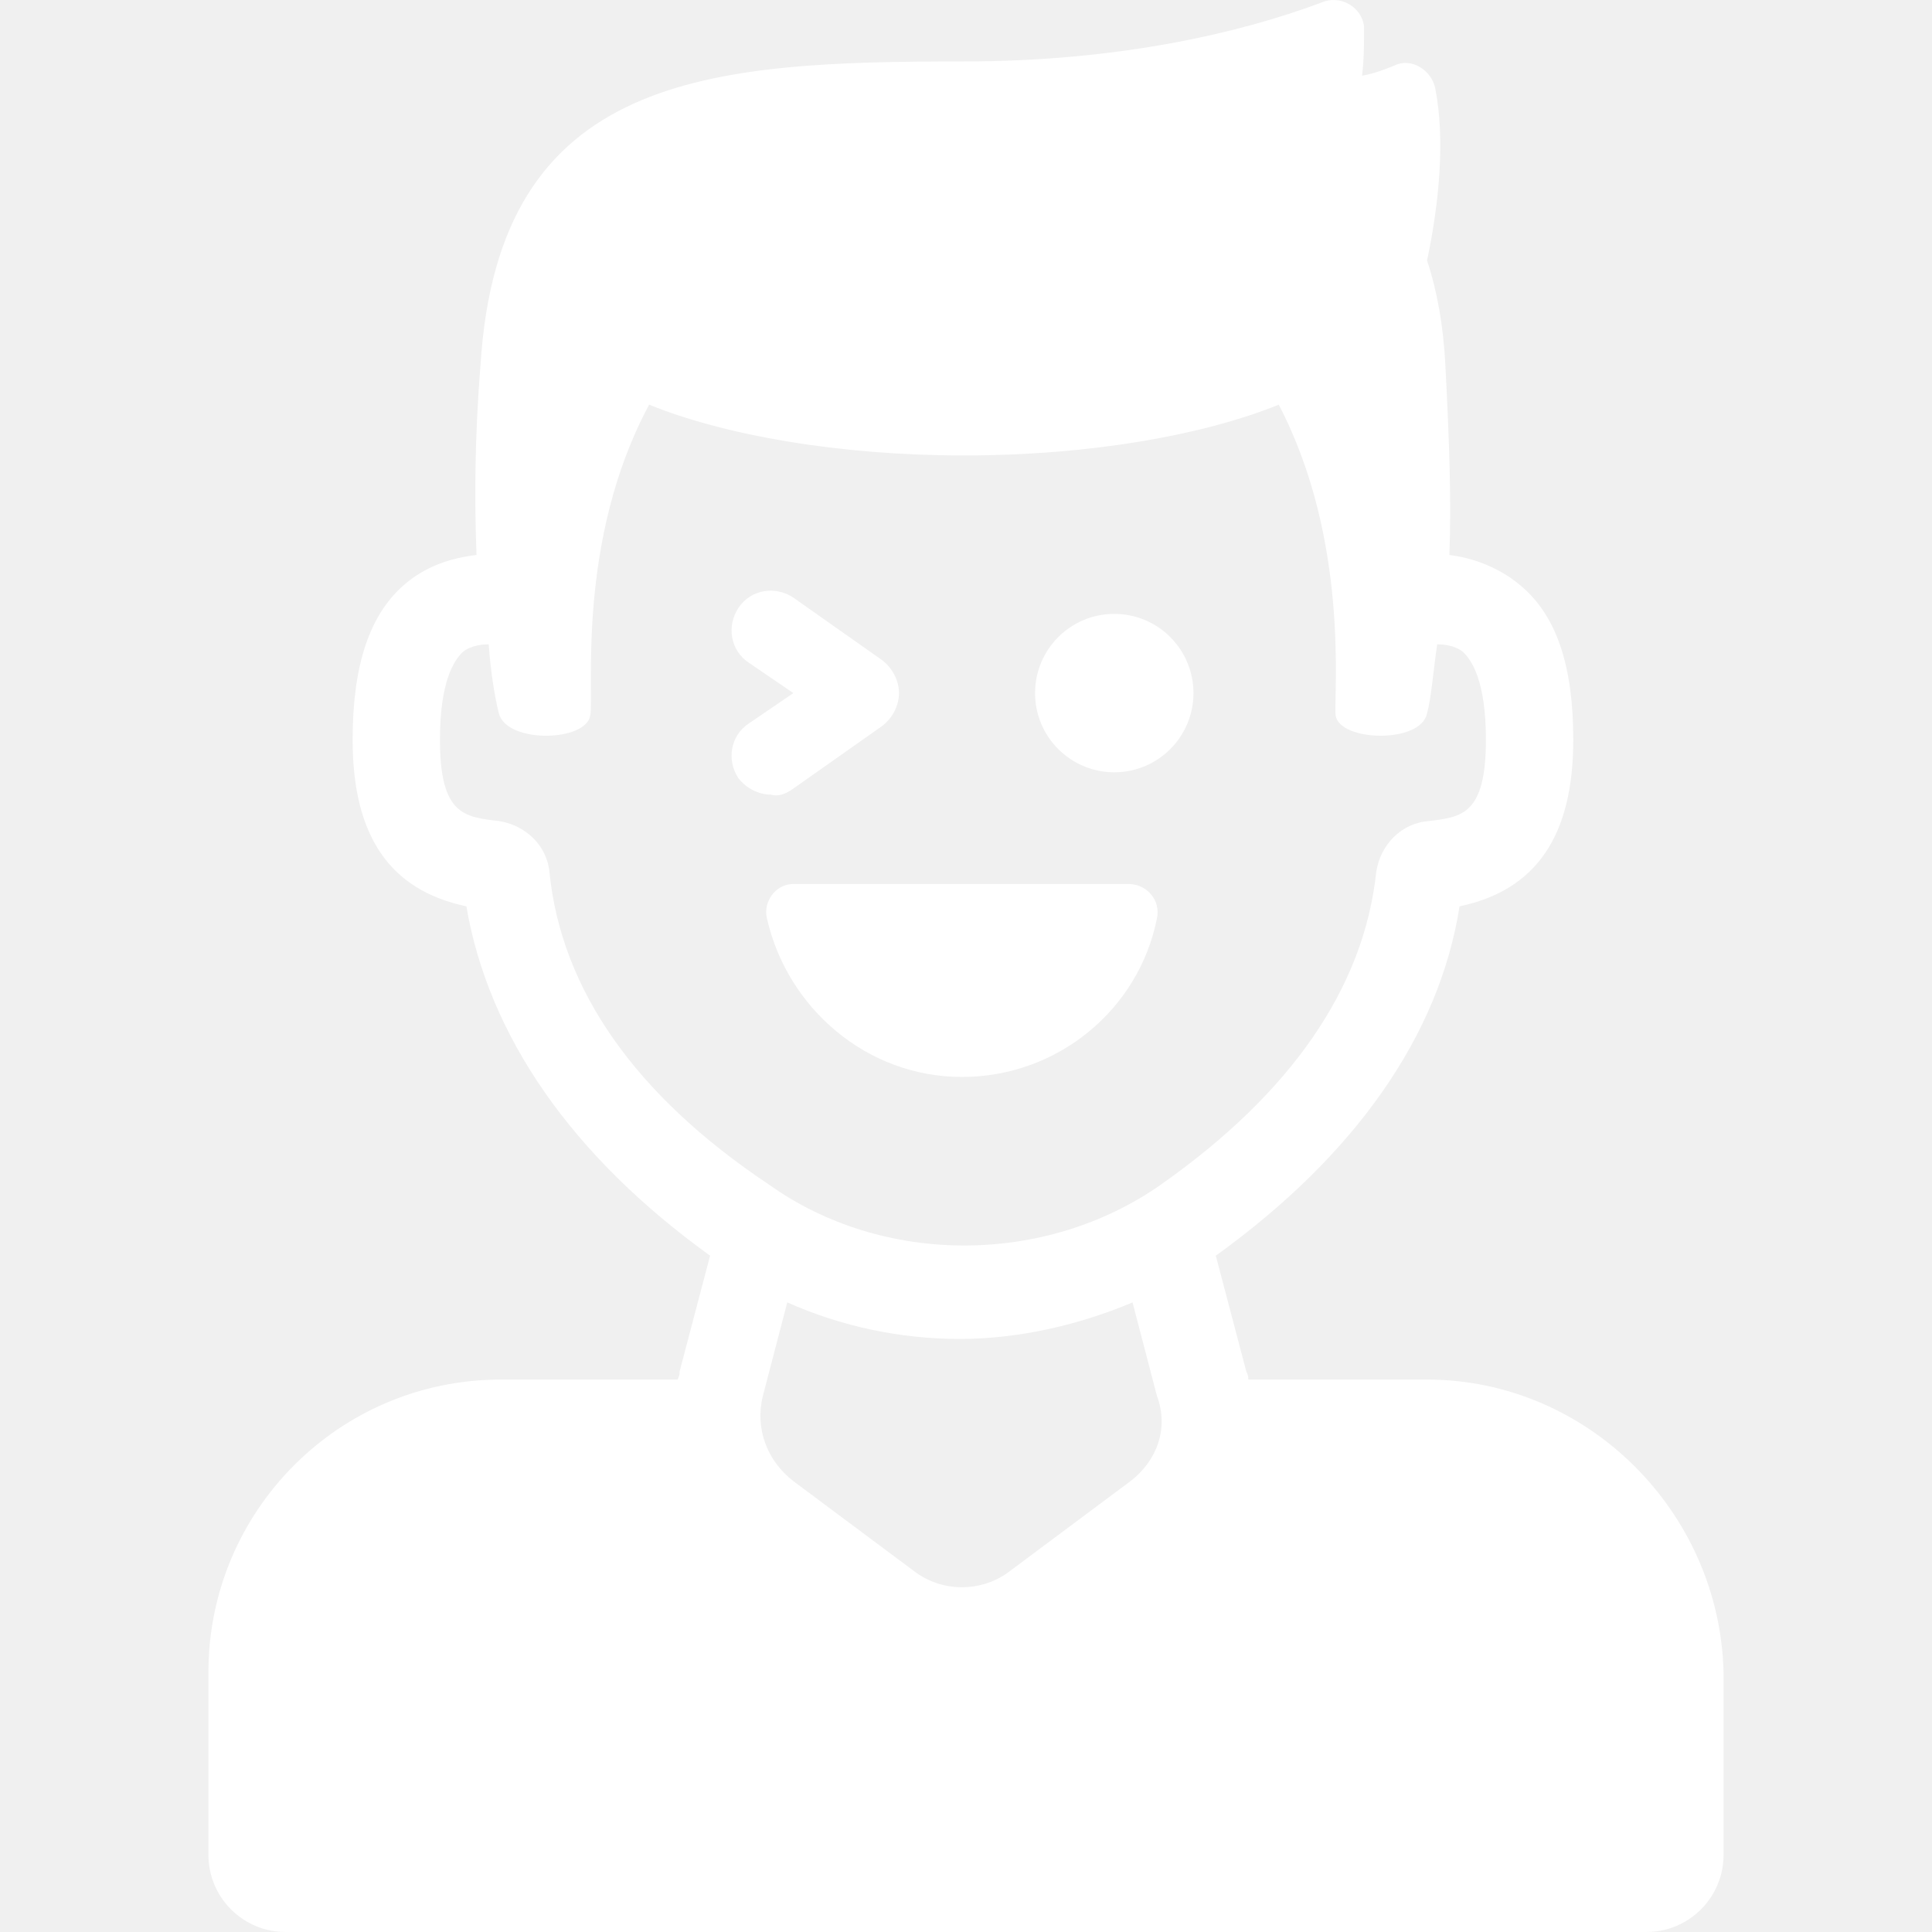
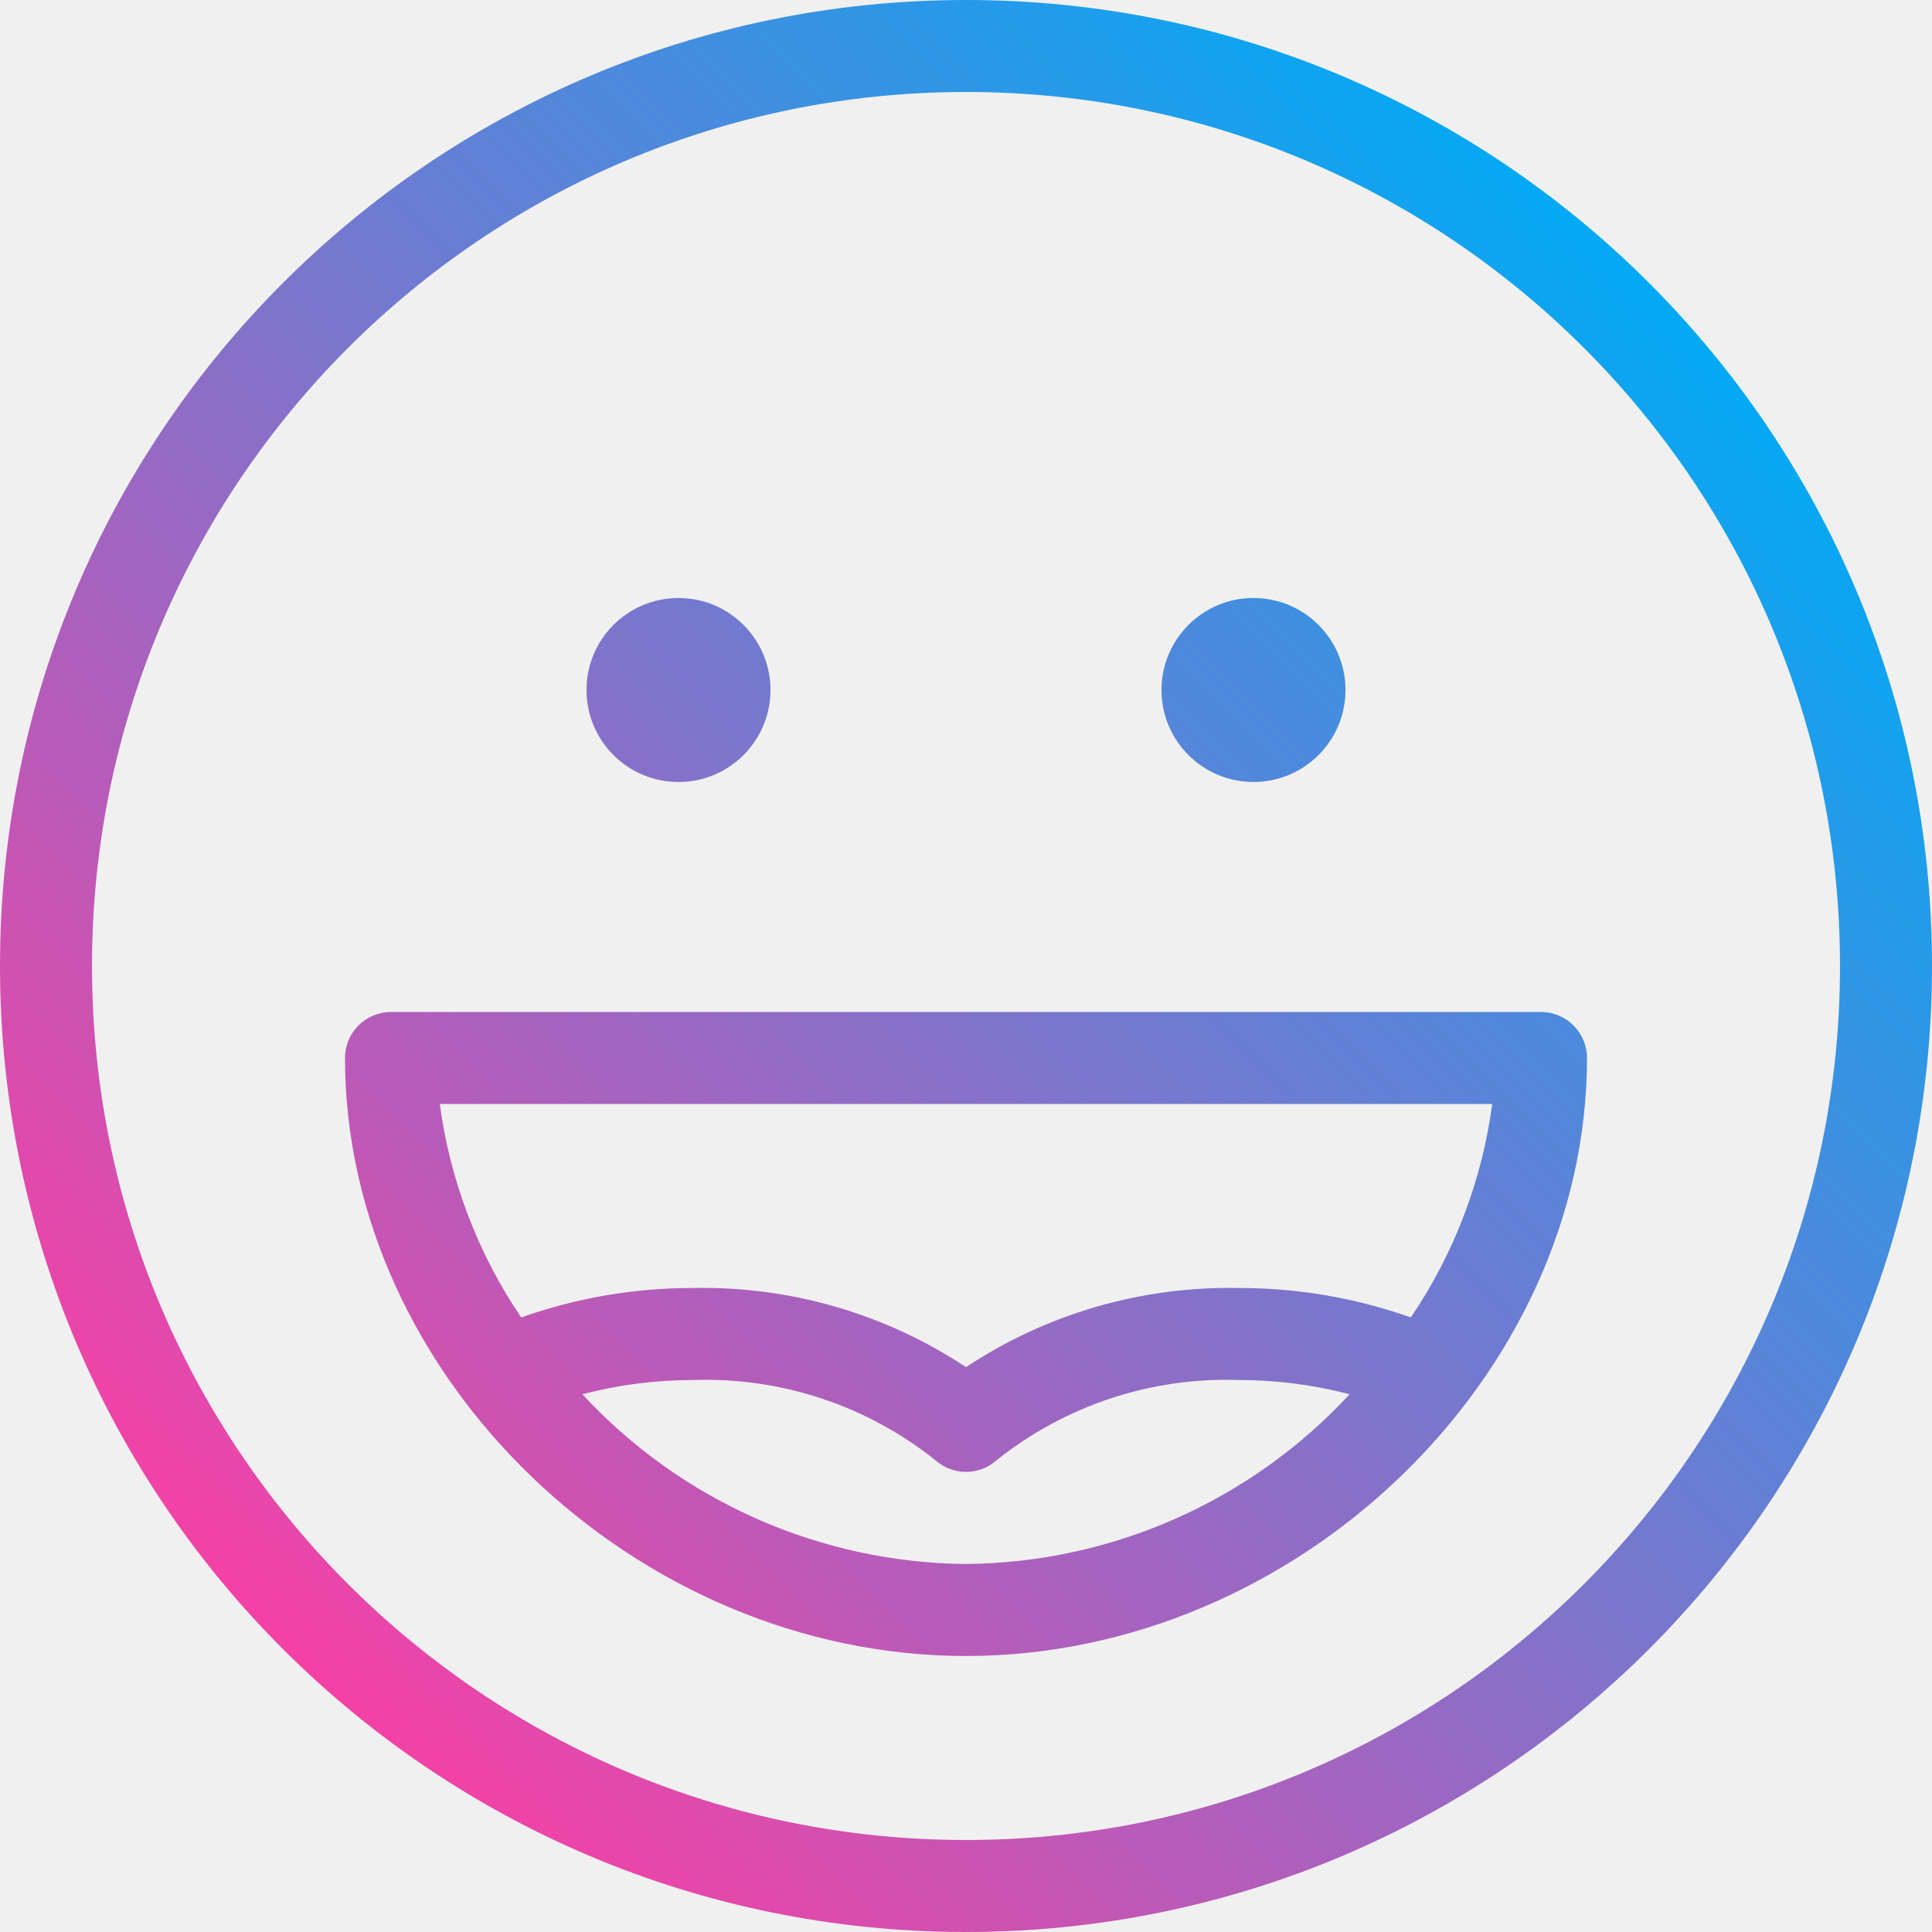
- <svg xmlns="http://www.w3.org/2000/svg" version="1.1" id="Layer_1" x="0px" y="0px" width="200px" height="200px" viewBox="0 0 200 200" enable-background="new 0 0 200 200" xml:space="preserve">
-   <g>
-     <g>
-       <path fill="#FFFFFF" d="M147.727,142.813h-18.502c0-0.21,0-0.421-0.21-0.842l-3.154-11.983    c14.297-10.303,23.127-22.708,25.23-36.164c7.988-1.683,11.773-7.358,11.773-17.24c0-7.57-1.683-12.826-5.467-15.979    c-1.472-1.261-3.994-2.733-7.358-3.154c0.211-5.466,0-11.773-0.421-19.763c-0.21-3.995-0.842-7.569-1.892-10.723    c1.261-5.887,1.892-12.614,0.84-17.871c-0.42-1.893-2.523-3.154-4.204-2.313c-1.053,0.42-2.102,0.841-3.364,1.051    c0.21-1.682,0.21-3.364,0.21-5.046c-0.21-2.103-2.522-3.364-4.414-2.523c-8.411,3.154-21.025,6.097-37.004,6.097    c-26.492,0-48.147,1.262-50.04,31.327c-0.631,7.779-0.631,14.297-0.421,19.763c-3.574,0.42-5.887,1.682-7.569,3.154    c-3.575,3.154-5.256,8.41-5.256,15.979c0,9.882,3.784,15.558,11.774,17.24c2.313,13.456,10.933,25.861,25.23,36.164l-3.154,11.983    c0,0.211,0,0.421-0.21,0.842H51.853c-16.82,0-30.276,13.665-30.276,30.274v18.923c0,4.416,3.574,7.99,7.989,7.99h140.866    c4.415,0,7.99-3.574,7.99-7.99v-18.923C178.002,156.479,164.335,142.813,147.727,142.813z M56.898,90.46    c-0.21-2.943-2.522-5.046-5.256-5.467c-3.575-0.42-6.098-0.631-6.098-8.409c0-6.098,1.472-8.2,2.313-9.041    c0.21-0.21,1.051-0.841,2.733-0.841c0.21,2.943,0.631,5.466,1.051,7.148c0.841,3.154,9.041,2.944,9.461,0.21    c0.42-2.313-1.472-18.082,6.097-32.168c7.779,3.154,19.554,5.256,32.589,5.256c13.035,0,24.809-2.103,32.588-5.256    c7.359,14.086,5.676,29.855,5.887,32.168c0.421,2.733,8.831,2.943,9.462-0.21c0.42-1.472,0.631-4.205,1.05-7.148    c1.684,0,2.523,0.63,2.733,0.841c0.842,0.841,2.313,2.943,2.313,9.041c0,7.778-2.522,7.989-5.886,8.409    c-2.942,0.211-5.046,2.523-5.466,5.257c-1.263,11.984-8.831,22.917-22.287,32.378c-11.983,8.409-28.804,8.409-40.578,0    C65.729,113.378,58.16,102.445,56.898,90.46z M117.029,153.326l-12.404,9.25c-2.943,2.313-7.148,2.313-10.092,0l-12.404-9.25    c-2.733-2.104-3.995-5.467-3.154-8.832l2.523-9.67c5.676,2.522,11.774,3.784,17.871,3.784c6.098,0,12.404-1.472,17.871-3.784    l2.523,9.67C121.025,147.859,119.763,151.223,117.029,153.326z" />
-       <path fill="#FFFFFF" d="M79.396,95.086c2.103,9.251,10.302,16.4,20.184,16.4c9.881,0,18.292-6.939,20.184-16.4    c0.421-1.893-1.05-3.575-2.943-3.575h-34.69C80.236,91.511,78.975,93.404,79.396,95.086z" />
-       <path fill="#FFFFFF" d="M82.129,81.63l9.25-6.518c1.052-0.841,1.683-2.103,1.683-3.364c0-1.261-0.631-2.523-1.683-3.364    l-9.25-6.518c-1.893-1.261-4.416-0.84-5.677,1.052s-0.841,4.415,1.052,5.677l4.625,3.153l-4.625,3.154    c-1.893,1.261-2.313,3.785-1.052,5.677c0.841,1.052,2.103,1.682,3.364,1.682C80.446,82.471,81.288,82.26,82.129,81.63z" />
-       <circle fill="#FFFFFF" cx="115.348" cy="71.748" r="8.199" />
-     </g>
-     <rect fill="none" width="200" height="200" />
-   </g>
+ <svg xmlns="http://www.w3.org/2000/svg" version="1.1" id="Layer_1" x="0px" y="0px" width="200px" height="200px" viewBox="495.275 320.945 200 200" enable-background="new 495.275 320.945 200 200" xml:space="preserve">
+   <linearGradient id="SVGID_1_" gradientUnits="userSpaceOnUse" x1="524.564" y1="491.656" x2="665.986" y2="350.235">
+     <stop offset="0" style="stop-color:#F441A5" />
+     <stop offset="1" style="stop-color:#03A9F4" />
+   </linearGradient>
+   <path fill="url(#SVGID_1_)" d="M595.275,320.945c-55.229,0-100,44.771-100,100s44.771,100,100,100s100-44.771,100-100  S650.503,320.945,595.275,320.945z M595.275,511.422c-49.969,0-90.477-40.508-90.477-90.477s40.508-90.477,90.477-90.477  s90.477,40.508,90.477,90.477S645.243,511.422,595.275,511.422z M565.512,382.85c5.26,0,9.524,4.265,9.524,9.524  s-4.264,9.523-9.524,9.523c-5.259,0-9.523-4.264-9.523-9.523S560.253,382.85,565.512,382.85z M625.036,382.85  c5.26,0,9.524,4.265,9.524,9.524s-4.265,9.523-9.524,9.523s-9.523-4.264-9.523-9.523S619.777,382.85,625.036,382.85z   M654.798,425.707H535.751c-2.63,0-4.762,2.132-4.762,4.762c0,33,30.047,61.905,64.286,61.905s64.285-28.905,64.285-61.905  C659.56,427.839,657.429,425.707,654.798,425.707z M595.275,482.851c-15.093-0.14-29.46-6.496-39.714-17.572  c3.762-0.985,7.635-1.481,11.524-1.476c9.053-0.299,17.917,2.639,25,8.285c1.813,1.636,4.568,1.636,6.381,0  c7.083-5.646,15.946-8.584,25-8.285c3.889-0.006,7.763,0.49,11.523,1.476C624.736,476.354,610.367,482.711,595.275,482.851z   M641.323,457.326c-5.733-2.032-11.774-3.063-17.857-3.048c-10.01-0.193-19.843,2.663-28.19,8.19  c-8.348-5.527-18.18-8.384-28.19-8.19c-6.083-0.016-12.124,1.016-17.857,3.048c-4.483-6.612-7.368-14.177-8.428-22.096h108.953  C648.691,443.149,645.806,450.714,641.323,457.326z" />
+   <text transform="matrix(1 0 0 1 258.5217 954.1406)" font-family="'Arial-BoldMT'" font-size="70.157">from the Noun Project</text>
</svg>
